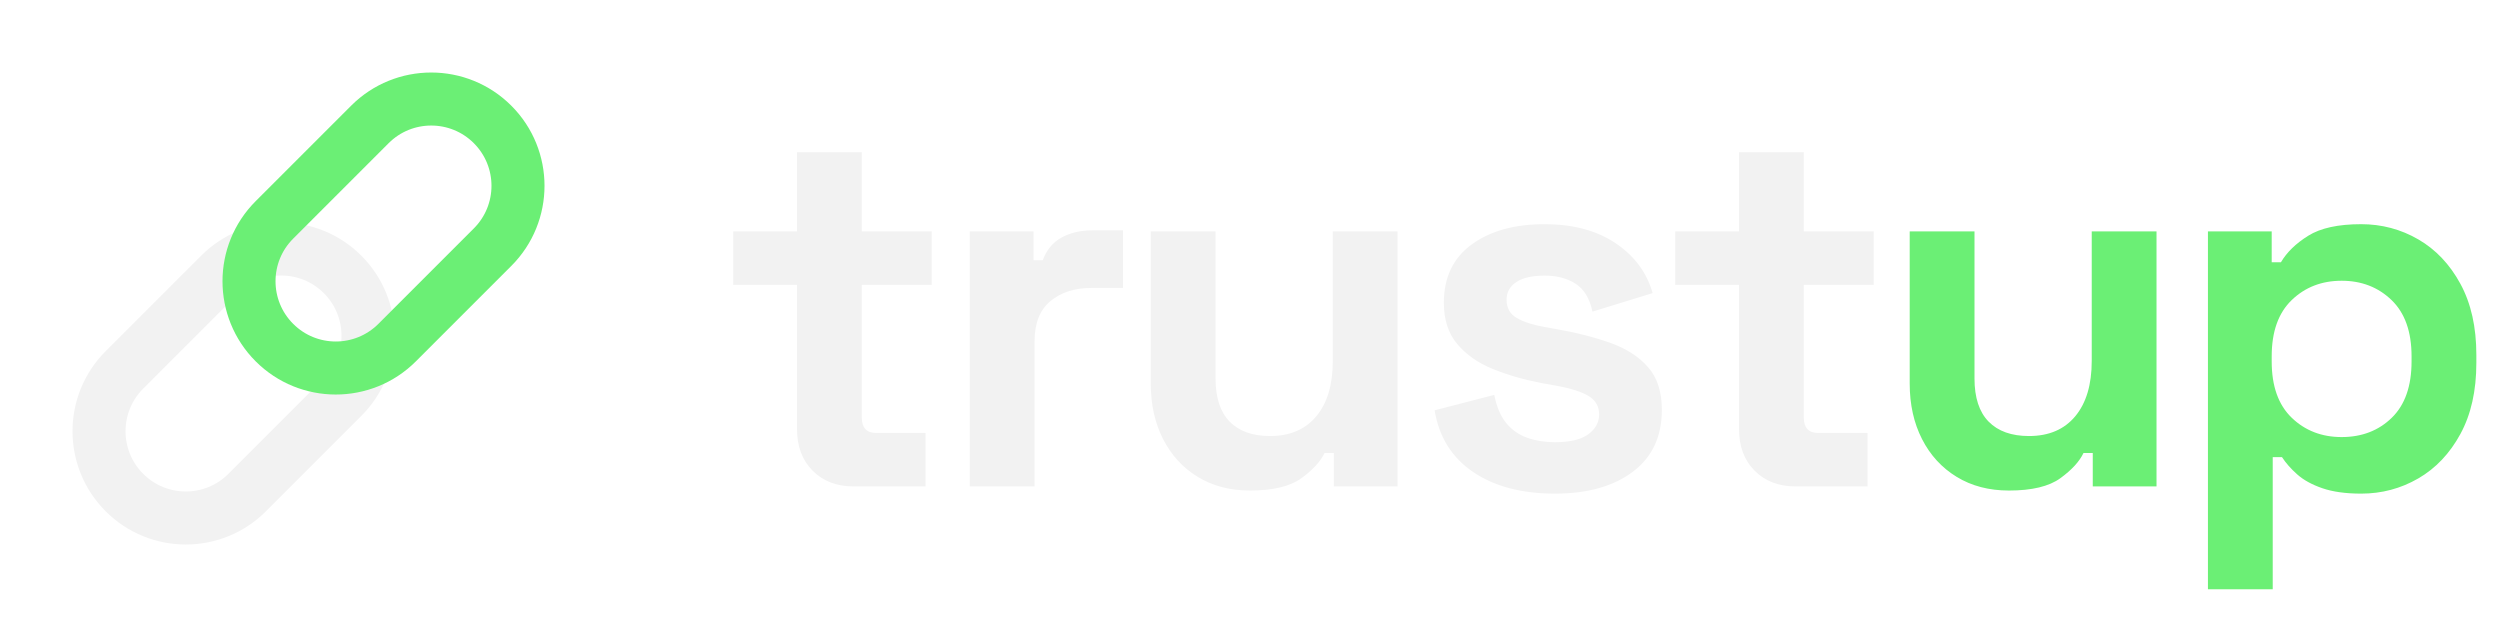
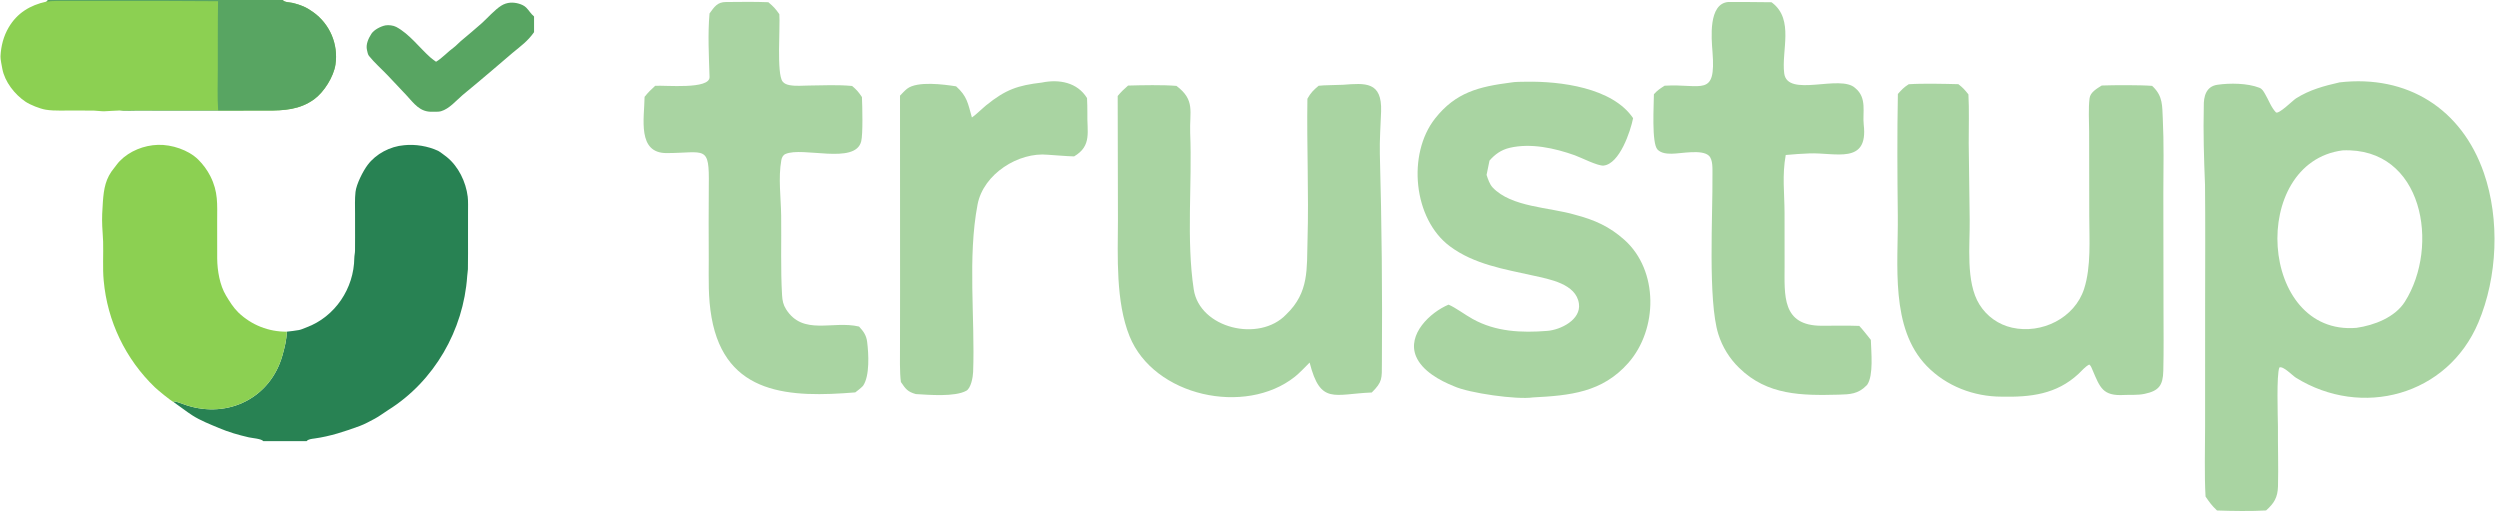
- <svg xmlns="http://www.w3.org/2000/svg" viewBox="0 0 243.1 60" width="243.1" height="60" role="img" aria-label="TrustUp">
-   <svg x="0" y="0" width="60" height="60" viewBox="0 0 64 64">
-     <g transform="rotate(-45 32 32)">
-       <rect x="5" y="23" width="32" height="18" rx="9" fill="none" stroke="#F2F2F2" stroke-width="5.5" />
-       <rect x="27" y="23" width="32" height="18" rx="9" fill="none" stroke="#6BEF75" stroke-width="5.5" />
-     </g>
-   </svg>
-   <path fill="#F2F2F2" d="M83.0 47.3Q80.55 47.3 79.025 45.775Q77.5 44.25 77.5 41.7V27.7H71.3V22.5H77.5V14.8H83.8V22.5H90.6V27.7H83.8V40.6Q83.8 42.1 85.2 42.1H90.0V47.3ZM94.3 47.3V22.5H100.5V25.3H101.4Q101.95 23.8 103.225 23.1Q104.5 22.4 106.2 22.4H109.2V28H106.1Q103.7 28 102.15 29.275Q100.6 30.55 100.6 33.2V47.3ZM121.55 47.7Q118.65 47.7 116.475 46.375Q114.3 45.05 113.1 42.7Q111.9 40.35 111.9 37.3V22.5H118.2V36.8Q118.2 39.6 119.575 41.0Q120.95 42.4 123.5 42.4Q126.4 42.4 128.0 40.475Q129.6 38.55 129.6 35.1V22.5H135.9V47.3H129.7V44.05H128.8Q128.2 45.3 126.55 46.5Q124.9 47.7 121.55 47.7ZM151.2 48.0Q146.35 48.0 143.25 45.9Q140.15 43.8 139.5 39.9L145.3 38.4Q145.65 40.15 146.475 41.15Q147.3 42.15 148.525 42.575Q149.75 43.0 151.2 43.0Q153.4 43.0 154.45 42.225Q155.5 41.45 155.5 40.3Q155.5 39.15 154.5 38.525Q153.5 37.9 151.3 37.5L149.9 37.25Q147.3 36.75 145.15 35.875Q143.0 35.0 141.7 33.45Q140.4 31.9 140.4 29.45Q140.4 25.75 143.1 23.775Q145.8 21.8 150.2 21.8Q154.35 21.8 157.1 23.65Q159.85 25.5 160.7 28.5L154.85 30.3Q154.45 28.4 153.225 27.6Q152.0 26.8 150.2 26.8Q148.4 26.8 147.45 27.425Q146.5 28.05 146.5 29.15Q146.5 30.35 147.5 30.925Q148.5 31.5 150.2 31.8L151.6 32.05Q154.4 32.55 156.675 33.375Q158.95 34.2 160.275 35.725Q161.6 37.25 161.6 39.85Q161.6 43.75 158.775 45.875Q155.95 48.0 151.2 48.0ZM174.6 47.3Q172.15 47.3 170.625 45.775Q169.1 44.25 169.1 41.7V27.7H162.9V22.5H169.1V14.8H175.4V22.5H182.2V27.7H175.4V40.6Q175.4 42.1 176.8 42.1H181.6V47.3Z" />
-   <path fill="#6BEF75" d="M195.35 47.7Q192.45 47.7 190.275 46.375Q188.1 45.05 186.9 42.7Q185.7 40.35 185.7 37.3V22.5H192V36.8Q192 39.6 193.375 41.0Q194.75 42.4 197.3 42.4Q200.2 42.4 201.8 40.475Q203.4 38.55 203.4 35.1V22.5H209.7V47.3H203.5V44.05H202.6Q202 45.3 200.35 46.5Q198.7 47.7 195.35 47.7ZM214.7 57.3V22.5H220.9V25.5H221.8Q222.65 24.05 224.45 22.925Q226.25 21.8 229.6 21.8Q232.6 21.8 235.15 23.275Q237.7 24.75 239.25 27.6Q240.8 30.45 240.8 34.5V35.3Q240.8 39.35 239.25 42.2Q237.7 45.05 235.15 46.525Q232.6 48.0 229.6 48.0Q227.35 48.0 225.825 47.475Q224.3 46.95 223.375 46.125Q222.45 45.3 221.9 44.45H221V57.3ZM227.7 42.5Q230.65 42.5 232.575 40.625Q234.5 38.75 234.5 35.15V34.65Q234.5 31.05 232.55 29.175Q230.6 27.3 227.7 27.3Q224.8 27.3 222.85 29.175Q220.9 31.05 220.9 34.65V35.15Q220.9 38.75 222.85 40.625Q224.8 42.5 227.7 42.5Z" />
+ <svg xmlns="http://www.w3.org/2000/svg" viewBox="0 0 487.41 100" width="487.41" height="100" role="img" aria-label="TrustUp">
+   <g transform="translate(-0.11 0) scale(0.05556)">
+     <path fill="#288253" d="M 1008.31 1163.85 C 1022.39 1162.13 1037.44 1160.78 1051.29 1158.11 C 1059.48 1156.53 1069.43 1151.81 1077.32 1148.87 C 1178.15 1111.3 1244.17 1011.82 1245.28 905.035 C 1245.36 897.123 1247.76 887.854 1247.78 879.726 C 1248.18 864.59 1247.97 848.979 1247.96 833.814 L 1247.88 749.485 C 1247.86 725.748 1246.74 696.471 1249.49 673.249 C 1252.75 645.669 1275.53 600.839 1292.1 578.724 C 1321.48 539.489 1371.5 513.553 1419.89 509.616 C 1459.12 505.358 1503.42 512.556 1539.47 529.336 C 1544.3 531.585 1565.06 547.216 1569.85 551.075 C 1610.69 584.021 1636.89 638.378 1643.2 689.962 C 1645.05 705.109 1644.34 729.864 1644.33 745.608 L 1644.29 832.982 C 1644.27 870.197 1644.58 907.532 1643.93 944.741 C 1643.49 952.817 1641.94 960.992 1641.4 969.028 C 1628.64 1158.24 1525.62 1337.99 1364.1 1438.9 C 1348.48 1448.66 1333.27 1460.64 1317.17 1469.16 C 1300.76 1477.85 1281.89 1488.36 1264.55 1494.74 C 1212.27 1513.96 1160.48 1531.19 1105.03 1538.77 C 1096.67 1539.9 1083.04 1541.06 1078.06 1548 L 925.95 1548 C 919.245 1539.39 886.508 1537.32 875.05 1534.66 C 837.855 1526.04 805.174 1516.73 769.993 1501.86 C 739.178 1488.83 706.046 1476.13 677.546 1457.92 C 655.43 1443.8 633.982 1426.47 612.171 1411.64 L 613.564 1410.75 C 613.073 1409.7 612.547 1408.77 611.92 1407.8 C 617.562 1407.71 649.375 1419.74 657.042 1422.22 C 802.986 1469.44 951.702 1396.05 993.311 1246.35 C 1000.77 1219.51 1007.95 1191.99 1008.31 1163.85 z" />
+     <path fill="#8CD052" d="M 171.038 0 L 994.192 0 C 1000.13 8.554 1018.24 7.759 1028.45 10.206 C 1057.84 17.252 1076.62 25.032 1101.05 42.653 C 1159.51 84.37 1189.67 155.333 1179.12 226.378 C 1172.99 268.764 1138.96 323.411 1104.02 348.558 C 1053.41 384.993 999.306 387.984 939.581 387.988 L 864.732 387.981 L 610.273 388.016 L 482.714 388.037 C 468.82 388.079 433.859 389.861 422.235 387.692 C 403.693 388.071 386.037 389.853 367.769 390.487 C 358.544 390.808 342.215 388.489 331.927 388.167 C 311.01 387.514 289.19 388.463 268.569 387.937 C 235.256 387.087 194.474 390.324 162.097 384.88 C 142.009 381.502 108.079 368.058 91.36 356.798 C 53.487 331.29 18.685 287.019 10.131 241.456 C 8.184 231.084 3.278 207.451 3.733 197.792 C 5.476 161.592 14.226 127.313 32.443 96.224 C 61.874 45.996 107.314 18.197 164.326 5.772 C 166.375 4.198 169.021 1.749 171.038 0 z" />
+     <path fill="#58A562" d="M 171.038 0 L 994.192 0 C 1000.13 8.554 1018.24 7.759 1028.45 10.206 C 1057.84 17.252 1076.62 25.032 1101.05 42.653 C 1159.51 84.37 1189.67 155.333 1179.12 226.378 C 1172.99 268.764 1138.96 323.411 1104.02 348.558 C 1053.41 384.993 999.306 387.984 939.581 387.988 L 864.732 387.981 L 610.273 388.016 L 482.714 388.037 C 468.82 388.079 433.859 389.861 422.235 387.692 C 424.432 386.34 735.658 386.775 767.422 386.675 C 764.329 346.166 766.139 283.816 766.276 241.615 C 766.532 162.637 765.806 83.124 767.122 4.28 C 630.976 3.211 494.826 2.875 358.676 3.273 L 240.025 3.201 C 217.192 3.256 186.147 2.384 164.326 5.772 C 166.375 4.198 169.021 1.749 171.038 0 z" />
+     <path fill="#8CD052" d="M 612.171 1411.64 C 599.203 1404.73 556.772 1369.78 545.667 1359.25 C 442.459 1260.12 378.59 1127 365.848 984.464 C 361.763 941.865 365.105 891.312 363.858 848.179 C 363.319 829.543 361.555 812.252 360.744 794.025 C 359.415 764.19 360.876 736.948 363.023 707.932 C 366.429 661.887 372.118 626.029 403.064 588.782 C 409.353 581.212 414.848 572.613 422.316 564.978 C 456.978 529.546 507.397 509.767 556.321 508.293 C 604.383 506.845 662.916 525.982 697.484 559.918 C 714.671 576.906 729.041 596.525 740.05 618.037 C 768.19 673.886 764.007 715.753 764.027 776.851 L 764.128 907.532 C 764.57 949.441 773.094 1000.62 794.909 1036.84 C 807.909 1058.42 820.608 1079.21 838.757 1096.89 C 884.332 1140.54 945.206 1164.58 1008.31 1163.85 C 1007.95 1191.99 1000.77 1219.51 993.311 1246.35 C 951.702 1396.05 802.986 1469.44 657.042 1422.22 C 649.375 1419.74 617.562 1407.71 611.92 1407.8 C 612.547 1408.77 613.073 1409.7 613.564 1410.75 L 612.171 1411.64 z" />
+     <path fill="#58A562" d="M 1532.06 216.687 C 1552.1 205.358 1574.9 180.302 1594.52 166.414 C 1601.86 161.217 1611.15 150.735 1618.53 144.581 C 1643.18 123.65 1668.29 103.216 1692.36 81.61 C 1712.68 63.369 1737.6 34.669 1760.71 20.043 C 1770.38 13.909 1781.42 10.251 1792.84 9.391 C 1810.11 8.121 1835.66 13.901 1848.36 26.56 C 1858.05 36.229 1865.35 49.11 1876 57.749 L 1876 112.959 C 1853.47 144.917 1830.21 160.952 1800.55 185.596 C 1777.76 204.734 1755.13 224.059 1732.66 243.569 C 1697.18 273.998 1661.29 303.795 1625.17 333.637 C 1602.44 353.044 1578.7 381.938 1549.21 390.424 C 1540.81 392.841 1528.53 391.795 1519.84 392.155 C 1474.91 394.017 1454.83 362.844 1427.32 333.317 L 1362.41 264.529 C 1340.91 241.933 1315.96 220.265 1296.57 195.957 C 1292.56 190.932 1291.28 181.969 1289.74 175.594 C 1285.01 156.007 1294.77 134.994 1305.1 118.774 C 1314.21 104.468 1338.19 92.204 1354.48 89.085 C 1365.38 86.999 1382.29 89.138 1392.46 94.545 C 1438.29 118.921 1473.27 166.76 1511.89 201.273 C 1518.07 206.791 1525.46 211.947 1532.06 216.687 z" />
+   </g>
+   <g fill="#A9D4A2" transform="translate(107.07 -4.95) scale(0.19422)">
+     <path d="M 1797.28 108.169 C 1865.27 100.362 1919.76 134.574 1942.11 199.111 C 1958.32 245.911 1955.78 303.72 1936.59 349.193 C 1905.55 422.792 1819.42 445.568 1753.45 404.661 C 1749.78 402.388 1740.87 392.726 1736.84 394.34 C 1733.83 401.633 1735.27 443.11 1735.38 453.626 C 1735.23 473.503 1735.96 493.788 1735.44 513.642 C 1735.15 524.885 1731.48 530.746 1723.47 537.9 C 1709.39 538.76 1688.37 538.472 1674.22 537.924 C 1668.71 532.669 1667.02 530.164 1662.72 523.964 C 1661.47 503.057 1662.24 475.273 1662.25 453.607 L 1662.29 327.062 C 1662.3 288.469 1662.57 249.544 1662.18 210.997 C 1661.11 184.667 1660.32 158.518 1660.95 132.147 C 1660.73 122.492 1663.12 112.228 1674.63 110.575 C 1687.16 108.774 1704.55 108.867 1716.69 113.561 C 1719.6 114.688 1720.75 116.985 1722.28 119.497 C 1725.91 125.499 1728.48 133.2 1733.35 138.259 C 1736.05 140.632 1750.37 126.249 1753.48 124.276 C 1767.16 115.598 1781.68 111.737 1797.28 108.169 z M 1814.25 354.584 C 1832.09 352.013 1852.86 344.031 1862.77 328.424 C 1898.04 272.864 1881.42 173.031 1800.29 176.439 C 1705.98 188.779 1716.19 362.831 1814.25 354.584 z" />
+     <path d="M 1364.72 110.058 C 1378.73 109.1 1400.29 109.642 1414.62 109.993 C 1419.48 113.851 1420.77 115.365 1424.68 120.241 C 1425.53 135.034 1424.93 154.246 1424.98 169.396 L 1425.95 246.244 C 1426.34 270.758 1421.68 308.711 1435.77 331.194 C 1443.11 343.021 1454.91 351.391 1468.5 354.409 C 1498.2 361.072 1531.37 344.815 1540.82 315.412 C 1547.99 293.119 1546.01 265.685 1545.98 242.282 L 1545.86 157.946 C 1545.8 147.487 1545.01 134.399 1546.28 124.135 C 1547.02 118.105 1553.65 114.374 1558.5 111.335 C 1570.56 110.862 1597.61 110.752 1609.06 111.687 C 1609.5 112.083 1609.94 112.493 1610.36 112.914 C 1619.82 122.402 1619.16 131.605 1619.78 144.263 C 1621 169.256 1620.45 194.466 1620.35 219.5 L 1620.51 336.924 C 1620.54 357.206 1620.81 377.452 1620.31 397.808 C 1619.96 412.388 1615.85 417.857 1601.44 420.866 C 1594.34 422.349 1587.38 421.612 1581.04 421.972 C 1559.43 423.197 1556.87 414.631 1549.28 396.973 C 1548.35 394.999 1547.77 392.652 1545.96 391.414 C 1541.7 393.628 1538.79 397.436 1535.22 400.75 C 1512.97 421.414 1486.88 424.272 1457.9 423.664 C 1430.2 423.637 1402.51 413.173 1382.87 392.914 C 1345.81 354.7 1354.34 290.896 1353.79 241.934 C 1353.33 201.226 1353.08 160.101 1353.86 119.819 C 1357.91 115.352 1359.53 113.413 1364.72 110.058 z" />
+     <path d="M 796.872 110.588 C 819.264 108.923 836.179 107.075 835.106 137.449 C 834.615 151.373 833.517 166.049 833.846 180.007 C 835.746 249.924 836.432 319.868 835.905 389.809 C 835.838 405.624 836.612 408.714 825.749 419.483 C 787.823 420.968 774.237 432.156 763.363 389.439 C 758.87 393.899 753.232 399.97 748.455 403.752 C 698.659 443.172 607.056 423.409 582.624 363.054 C 568.604 328.419 570.78 282.649 570.937 246.624 L 570.692 121.821 C 574.486 117.304 576.758 115.245 581.109 111.39 C 594.843 110.981 616.307 110.561 629.684 111.712 C 648.762 126.048 642.694 137.333 643.458 158.988 C 645.573 209.815 639.454 266.026 647.032 316.023 C 652.956 355.104 712.864 369.554 739.881 341.1 C 763.033 318.953 760.42 295.292 761.256 266.241 C 762.61 219.139 760.383 172.014 761.13 124.614 C 764.445 118.639 767.213 115.916 772.401 111.585 C 777.493 110.907 790.633 110.933 796.872 110.588 z" />
+     <path d="M 965.228 108.349 C 969.278 107.533 976.375 107.606 980.784 107.529 C 1014.84 106.936 1067.31 113.379 1088.08 144.102 C 1085.45 157.389 1074.5 190.009 1058.48 191.691 C 1052.71 192.298 1035.93 183.642 1029.5 181.352 C 1009.26 174.14 985.367 168.895 964.079 173.9 C 955.609 175.93 949.431 180.365 943.919 186.701 L 940.987 201.051 C 942.309 205.092 944.017 210.411 947.062 213.652 C 965.792 233.591 1004.38 233.479 1029.85 241.083 C 1049.15 246.105 1064.33 252.817 1079.36 266.258 C 1113.82 297.072 1113.02 356.099 1083.2 389.882 C 1057.09 419.474 1024.69 422.533 987.5 424.426 C 971.626 426.86 923.424 420.202 908.071 413.127 C 894.134 407.542 876.247 397.823 870.172 383.172 C 861.016 361.09 884.386 339.029 902.806 331.302 C 909.478 334.012 919.464 341.529 926.91 345.622 C 950.125 358.587 976.031 359.708 1002.02 357.628 C 1015.34 356.563 1035.94 346.496 1033.7 330.325 C 1030.94 310.361 1004.19 305.778 987.739 302.117 C 959.038 295.73 928.496 290.876 904.231 272.766 C 867.373 245.446 861.173 180.176 889.239 144.504 C 910.015 118.098 933.375 112.495 965.228 108.349 z" />
+     <path d="M 177.475 27.509 C 191.547 27.414 205.956 27.132 219.994 27.706 C 225.269 32.161 227.095 34.101 231.04 39.727 C 232.067 52.371 228.14 99.486 234.329 107.345 C 236.047 109.526 238.673 110.463 241.31 110.955 C 247.526 112.116 254.493 111.418 260.815 111.344 C 275.106 111.177 289.876 110.431 304.106 111.796 C 308.84 115.793 310.526 117.819 313.954 122.908 C 314.401 132.399 315.049 160.068 313.223 167.383 C 307.307 191.084 254.418 172.415 237.166 180.091 C 234.788 181.149 233.528 183.525 233.038 186.232 C 229.835 203.932 232.641 223.862 232.874 242.088 C 233.213 268.695 232.231 295.512 233.788 321.957 C 234.098 327.226 234.994 331.515 237.798 335.934 C 254.856 362.817 284.464 347.007 311.042 353.29 C 315.471 358.038 318.344 361.97 319.182 368.597 C 320.678 380.448 321.978 402.842 315.043 412.828 C 312.638 415.321 309.995 417.266 307.268 419.39 C 242.733 424.579 176.912 422.978 162.992 344.125 C 159.456 324.092 160.183 306.06 160.191 285.899 C 160.039 261.143 160.053 236.385 160.235 211.629 C 160.845 170.605 156.848 178.947 118.064 179.167 C 88.093 179.338 95.5 144.374 95.764 122.699 C 99.642 117.888 101.937 115.733 106.4 111.627 C 116.401 110.919 161.366 115.553 160.98 102.789 C 160.349 81.936 159.108 59.851 160.965 38.996 C 165.832 32.313 168.795 27.531 177.475 27.509 z" />
+     <path d="M 1183.55 27.483 C 1198.03 27.463 1212.52 27.547 1227.01 27.736 C 1227.29 27.944 1227.57 28.154 1227.85 28.368 C 1249.79 45.279 1236.86 76.336 1239.76 99.082 C 1242.95 123.986 1296.08 99.644 1311.09 113.923 C 1323.19 123.766 1318.18 138.573 1319.59 150.711 C 1324.3 191.139 1291.08 178.401 1264.81 179.496 C 1257.59 179.797 1249.11 180.295 1241.29 181.075 C 1237.57 201.831 1240.04 218.64 1240.1 239.451 L 1240.14 292.164 C 1240.14 321.979 1237.1 352.507 1277.43 352.49 C 1289.8 352.484 1302.73 352.176 1315.08 352.633 C 1317.73 355.178 1324.1 363.414 1326.73 366.673 C 1327.08 378.909 1329.55 402.237 1323.1 411.684 C 1322.83 411.971 1322.56 412.256 1322.28 412.539 C 1313.92 421.069 1305.7 421.38 1294.29 421.665 C 1257.69 422.577 1222.87 422.549 1194.6 394.833 C 1184.87 385.43 1177.65 373.741 1173.6 360.833 C 1163.02 326.884 1168.13 240.76 1167.74 200.869 C 1167.68 195.31 1168.39 185.751 1164.13 181.769 C 1157.04 175.148 1136.27 179.735 1126.8 179.786 C 1121.89 179.813 1116.22 179.361 1112.59 175.622 C 1106.49 169.338 1108.93 130.613 1108.96 120.049 C 1112.79 115.876 1114.91 114.627 1119.7 111.518 C 1157.26 109.33 1171.37 123.656 1167.79 77.686 C 1166.7 63.717 1163.5 29.277 1183.55 27.483 z" />
+     <path d="M 494.623 108.354 C 511.843 104.813 530.127 108.093 539.91 123.906 C 540.029 128.844 540.401 134.026 540.255 138.94 C 539.704 157.464 545.186 171.775 526.934 182.482 C 518.068 182.268 509.411 181.324 500.573 180.83 C 471.183 177.935 435.918 200.032 430.042 230.718 C 419.898 283.683 427.571 344.704 425.575 398.944 C 425.383 404.153 423.405 415.184 418.688 417.766 C 407.138 424.085 381.227 421.838 368.053 421.076 C 359.79 418.753 357.844 415.961 353.076 408.978 C 351.756 399.867 352.144 383.289 352.159 373.59 L 352.232 317.723 L 352.172 121.508 C 353.945 119.602 357.364 116.044 359.288 114.563 C 369.564 106.655 396.088 110.225 408.503 112.148 C 419.615 122.189 420.305 129.072 424.341 143.413 C 427.281 141.662 435.346 133.842 438.751 131.101 C 458.343 115.329 470.202 111.238 494.623 108.354 z" />
+   </g>
</svg>
